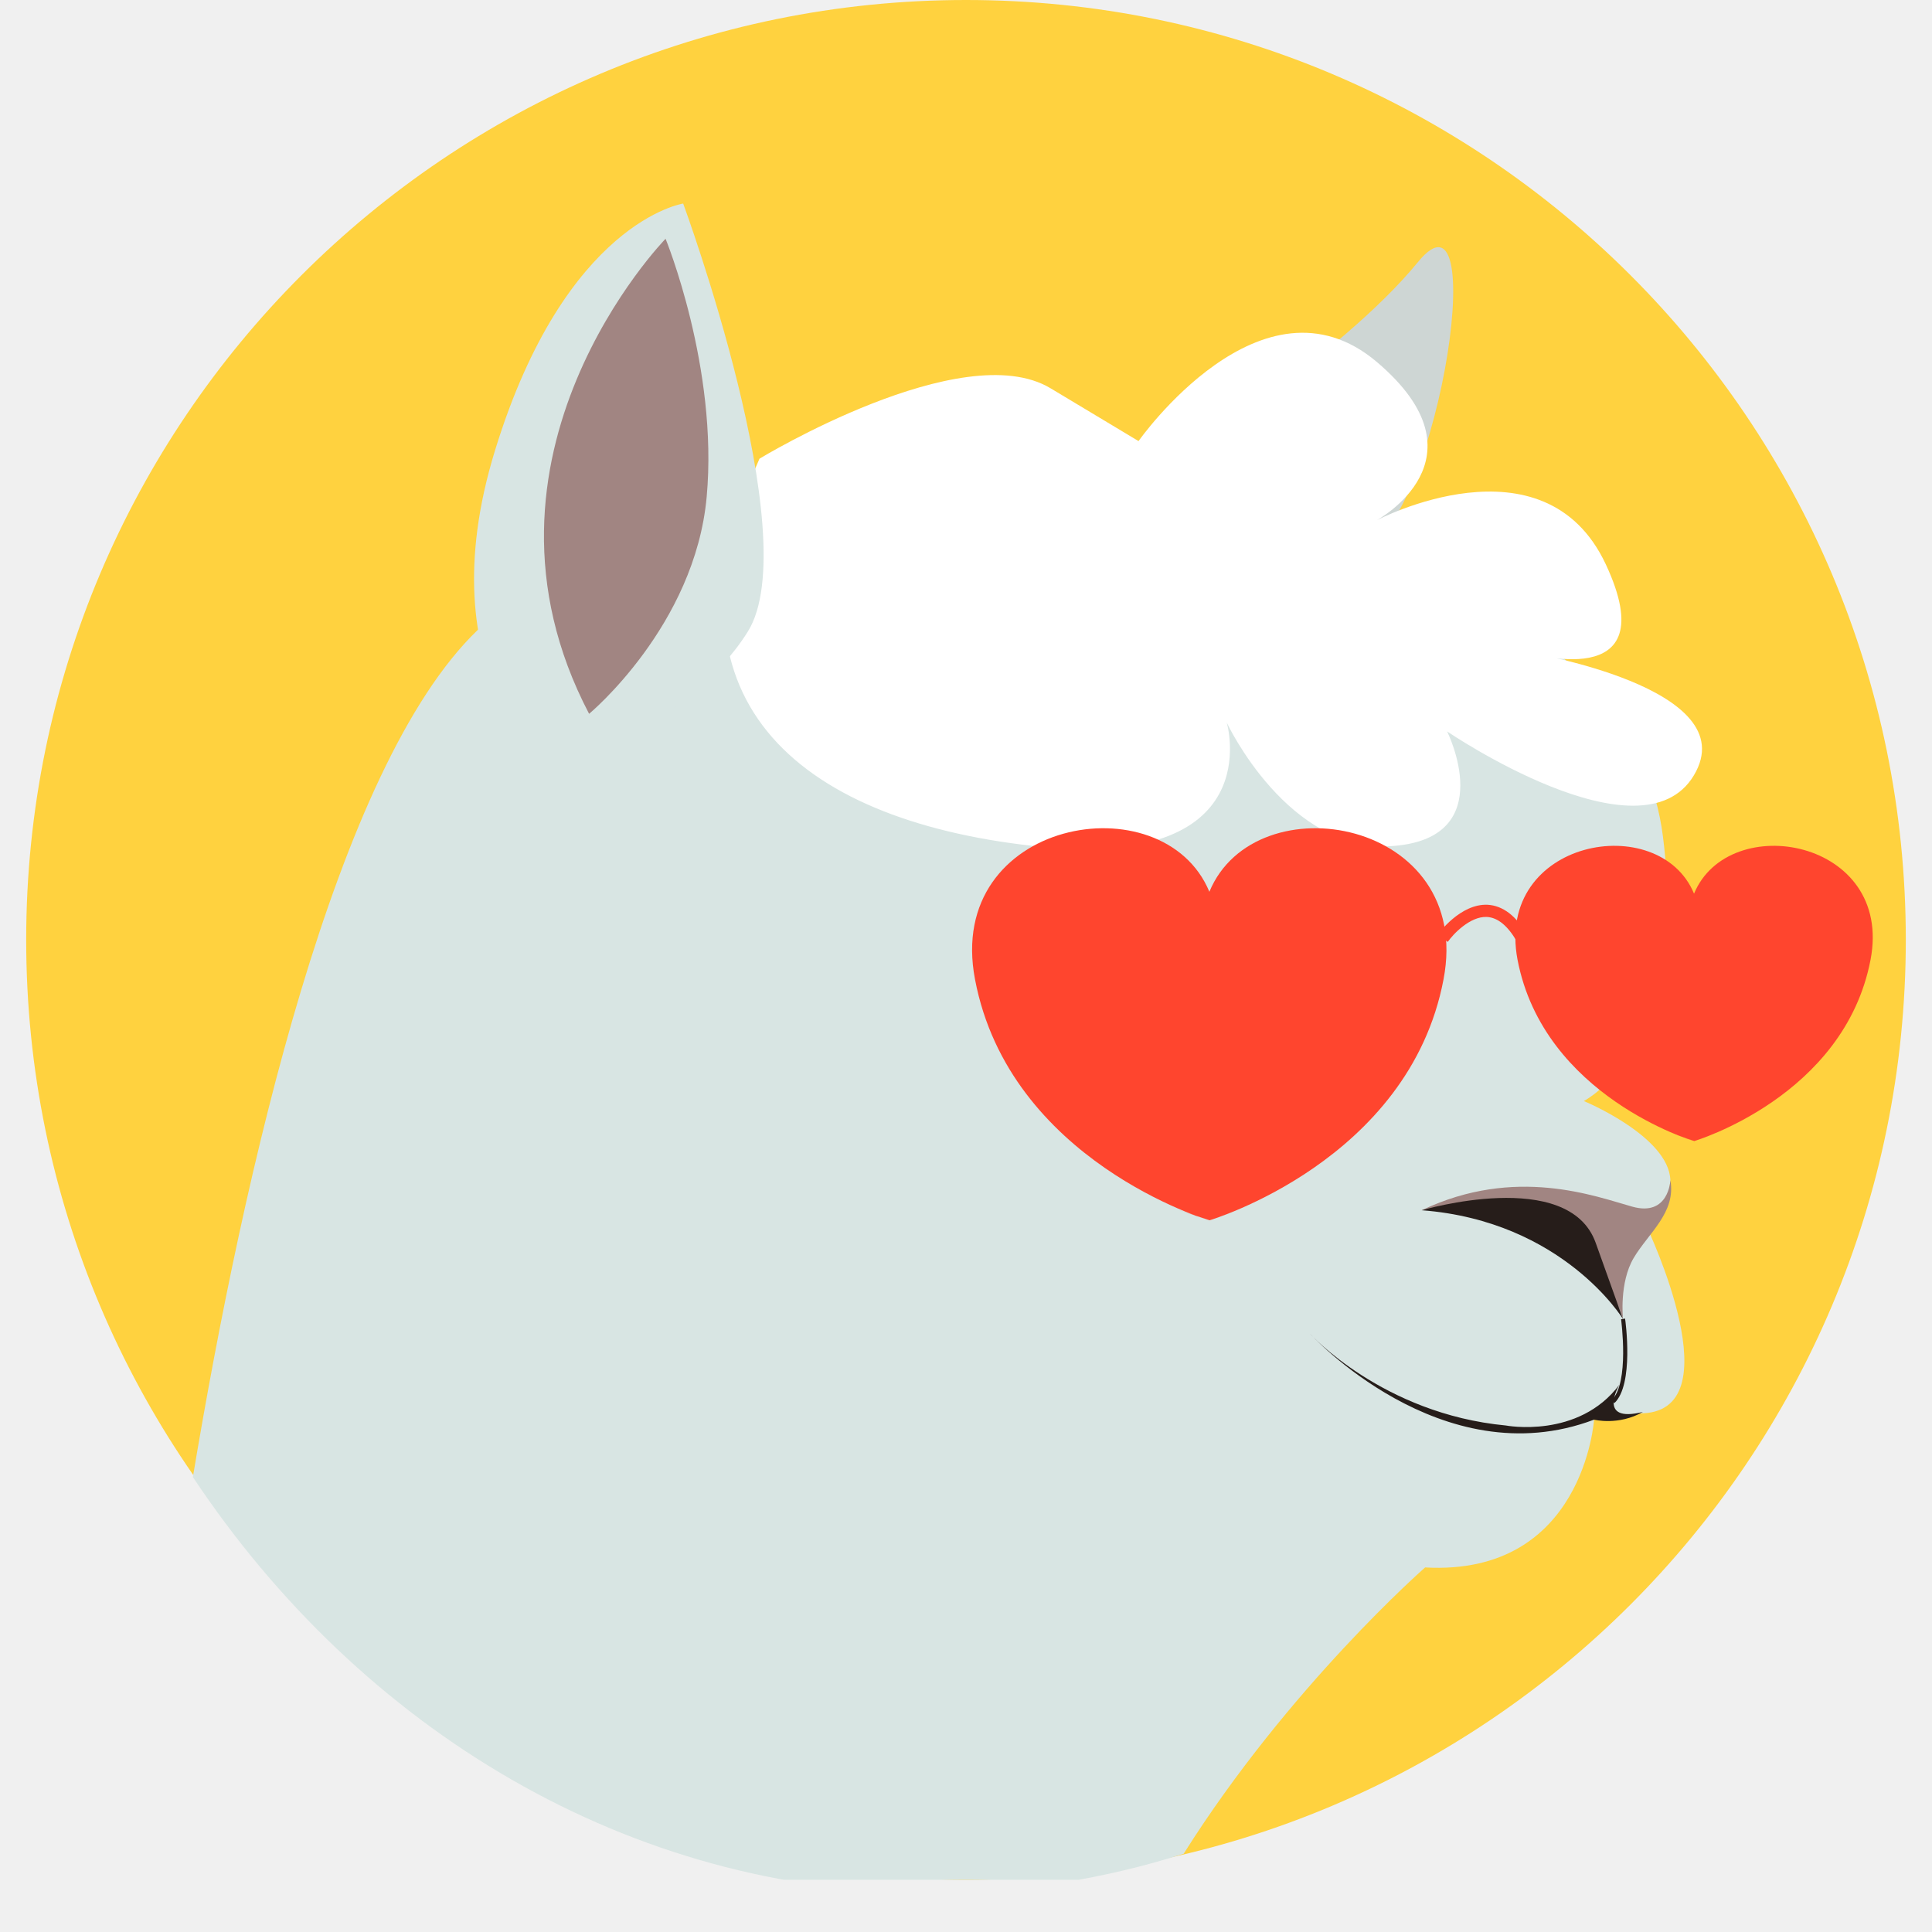
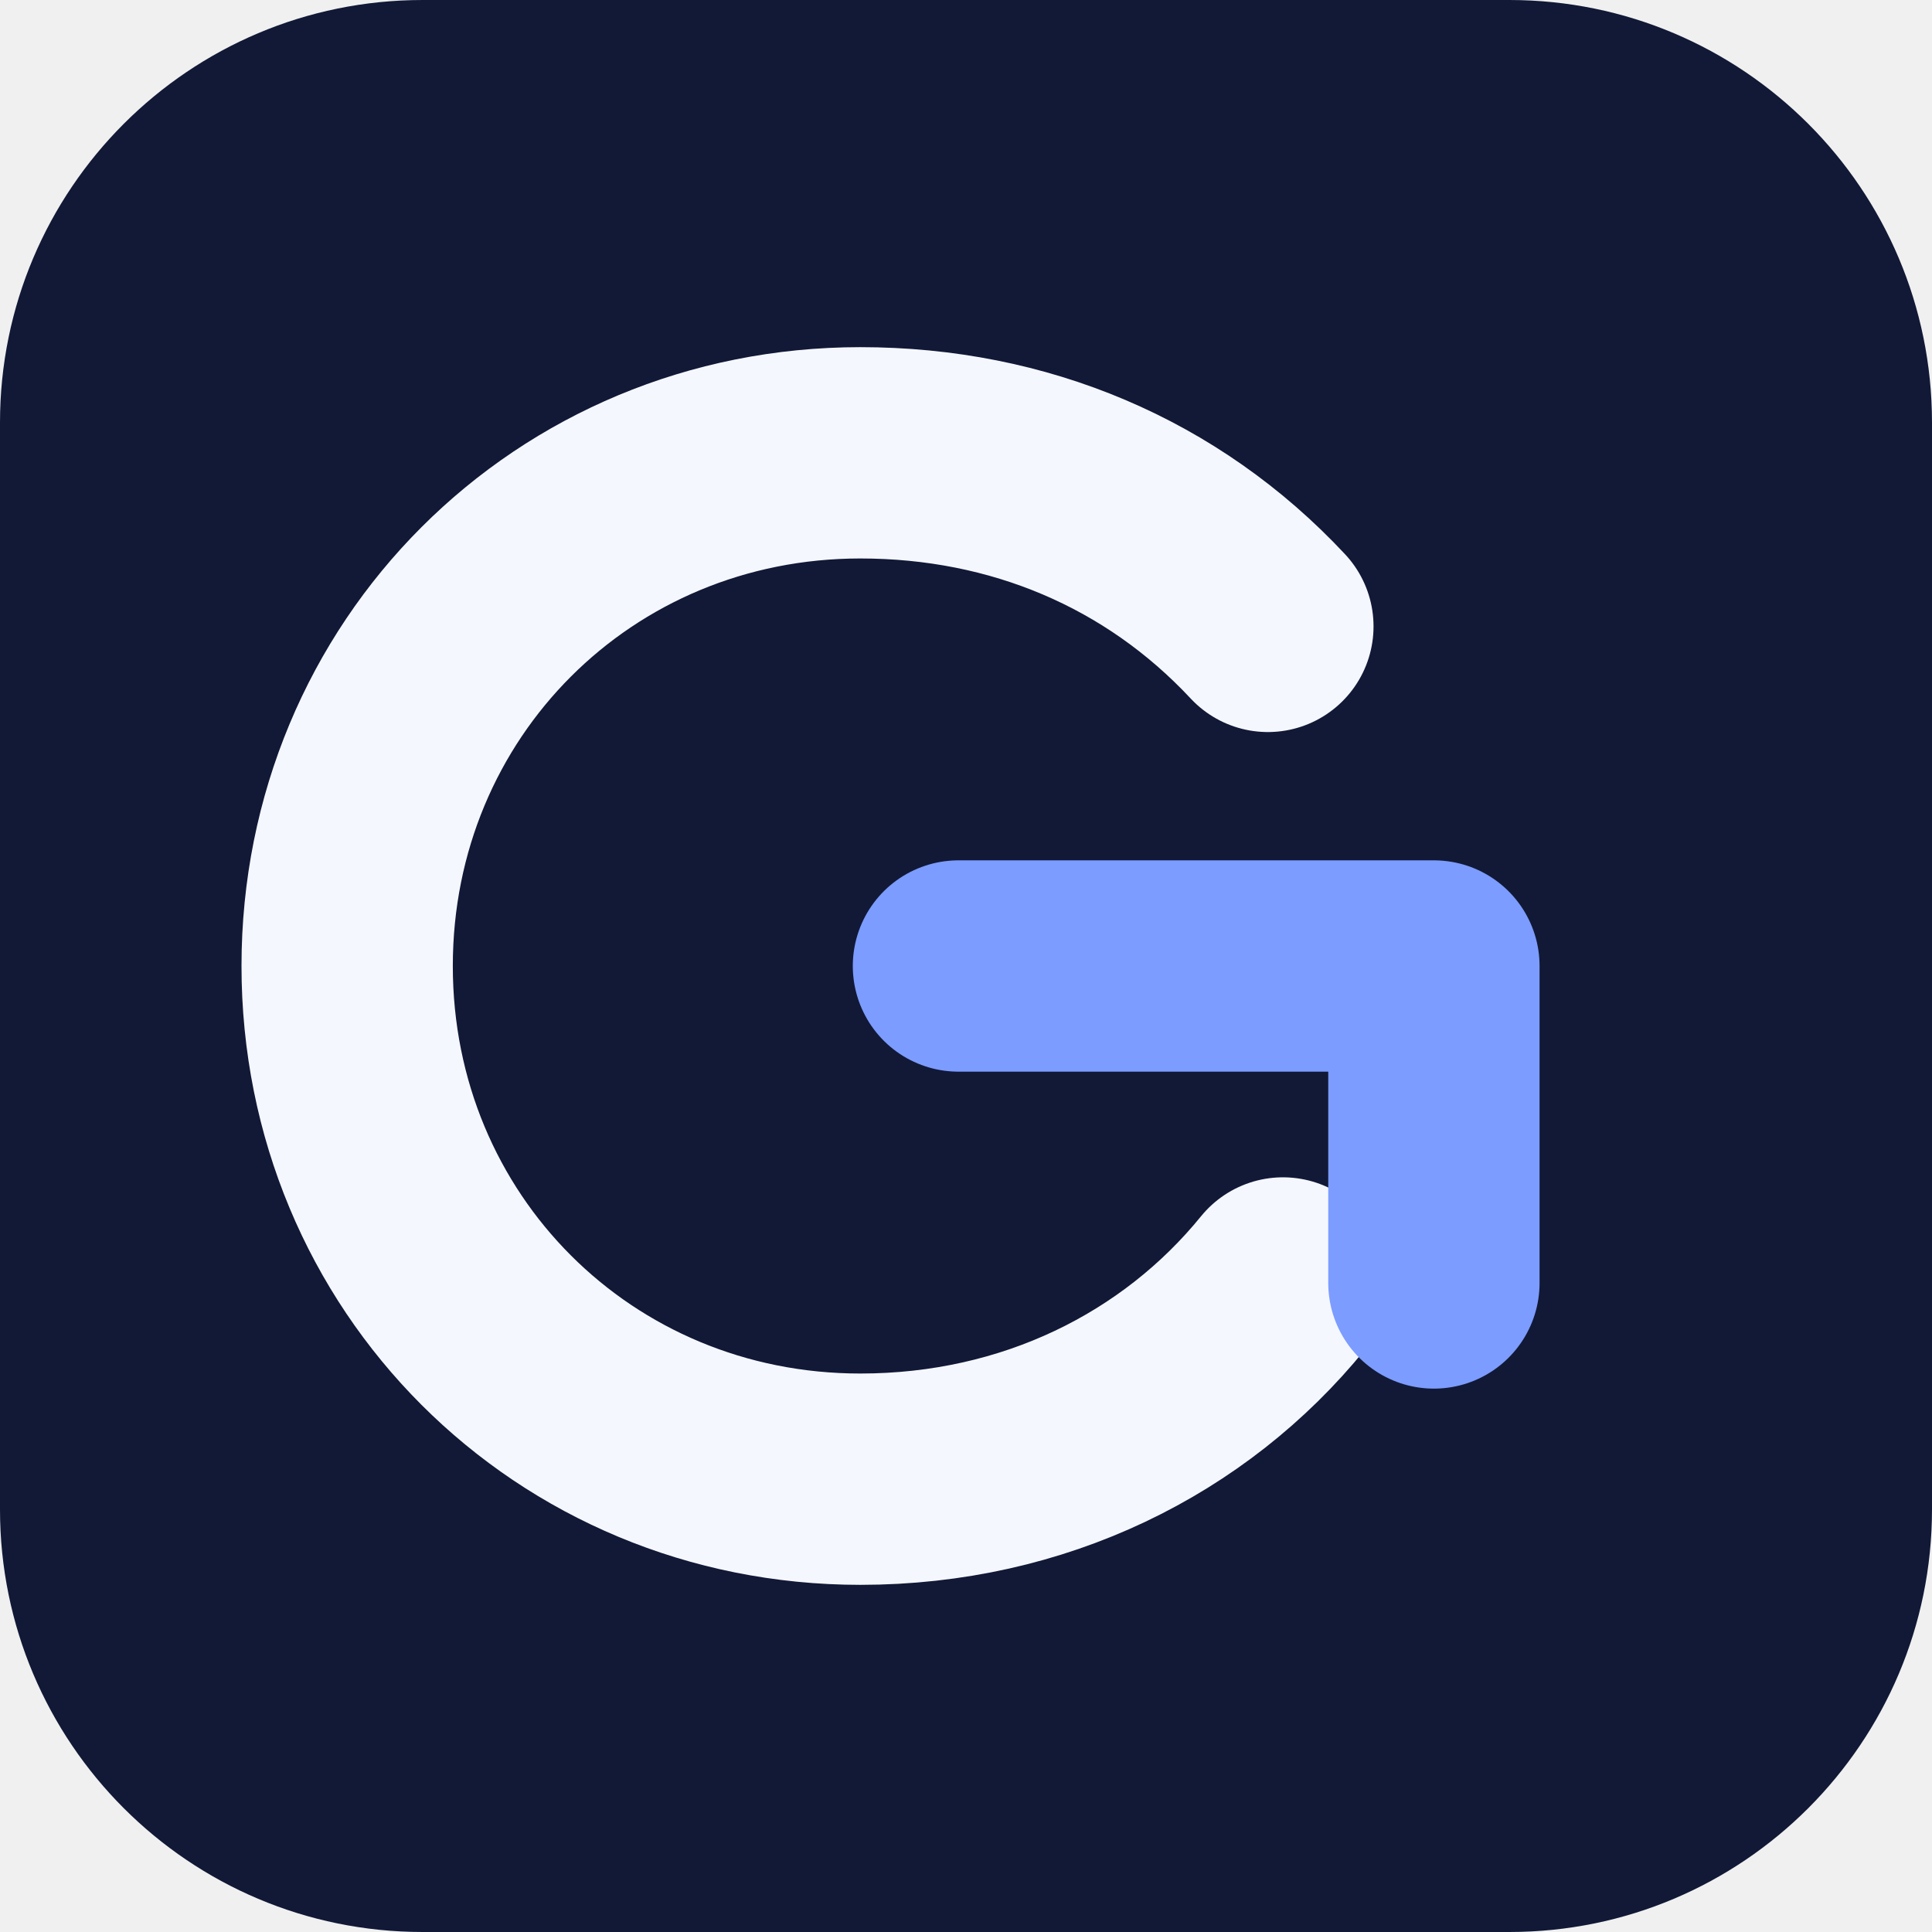
- <svg xmlns="http://www.w3.org/2000/svg" width="48" zoomAndPan="magnify" viewBox="0 0 36 36" height="48" preserveAspectRatio="xMidYMid meet" version="1.0">
-   <defs>
-     <clipPath id="1b39076fb8">
-       <path d="M 0.488 0 L 35.512 0 L 35.512 35.027 L 0.488 35.027 Z M 0.488 0 " clip-rule="nonzero" />
-     </clipPath>
-     <clipPath id="7593931452">
-       <path d="M 18 0 C 8.328 0 0.488 7.84 0.488 17.512 C 0.488 27.188 8.328 35.027 18 35.027 C 27.672 35.027 35.512 27.188 35.512 17.512 C 35.512 7.84 27.672 0 18 0 Z M 18 0 " clip-rule="nonzero" />
-     </clipPath>
-     <clipPath id="42d2725392">
-       <path d="M 3.586 8.301 L 31.398 8.301 L 31.398 35.027 L 3.586 35.027 Z M 3.586 8.301 " clip-rule="nonzero" />
-     </clipPath>
-     <clipPath id="ddd080c9ca">
-       <path d="M 28.227 15.754 L 34.898 15.754 L 34.898 21.273 L 28.227 21.273 Z M 28.227 15.754 " clip-rule="nonzero" />
-     </clipPath>
-   </defs>
-   <g clip-path="url(#1b39076fb8)">
-     <g clip-path="url(#7593931452)">
-       <rect x="-3.6" width="43.2" fill="#ffd23f" y="-3.6" height="43.2" fill-opacity="1" />
-     </g>
-   </g>
-   <path fill="#ced6d4" d="M 21.816 8.602 C 21.816 8.602 24.992 6.633 26.418 4.887 C 27.84 3.137 26.746 10.133 25.211 10.352 C 23.68 10.57 21.816 8.602 21.816 8.602 " fill-opacity="1" fill-rule="nonzero" />
-   <g clip-path="url(#42d2725392)">
-     <path fill="#d8e5e3" d="M 30.535 26.336 C 32.355 26.363 30.688 22.867 30.688 22.867 C 31.07 22.84 31.125 21.992 31.125 21.992 C 31.098 21.172 29.512 20.516 29.512 20.516 C 29.512 20.516 31.48 19.531 30.988 15.598 C 30.496 11.664 25.566 10.105 22.941 9.039 C 20.312 7.973 13.332 7.48 8.898 11.742 C 6.254 14.285 4.543 21.836 3.594 27.523 C 6.723 32.227 11.723 35.273 17.355 35.273 C 18.984 35.273 20.562 35.016 22.055 34.543 C 24.016 31.43 26.555 29.207 26.555 29.207 C 29.512 29.371 29.703 26.453 29.703 26.453 L 30.535 26.336 " fill-opacity="1" fill-rule="nonzero" />
-   </g>
-   <path fill="#ffffff" d="M 14.152 8.547 C 14.152 8.547 17.93 6.25 19.574 7.234 C 21.215 8.219 21.215 8.219 21.215 8.219 C 21.215 8.219 23.516 4.938 25.652 6.742 C 27.785 8.547 25.652 9.695 25.652 9.695 C 25.652 9.695 28.77 8.055 29.922 10.516 C 31.07 12.973 28.441 12.152 28.441 12.152 C 28.441 12.152 32.547 12.809 31.562 14.449 C 30.578 16.09 26.965 13.629 26.965 13.629 C 26.965 13.629 27.949 15.598 25.98 15.762 C 24.008 15.926 22.859 13.465 22.859 13.465 C 22.859 13.465 23.68 16.254 19.246 15.762 C 14.809 15.27 12.184 12.973 14.152 8.547 " fill-opacity="1" fill-rule="nonzero" />
-   <path fill="#a18582" d="M 30.242 24.578 C 30.242 24.578 30.168 23.902 30.441 23.441 C 30.715 22.977 31.234 22.594 31.125 21.992 C 31.125 21.992 31.098 22.676 30.414 22.484 C 29.73 22.293 28.238 21.719 26.492 22.551 C 26.492 22.551 28.824 22.184 29.484 23.168 C 30.141 24.148 30.242 24.578 30.242 24.578 " fill-opacity="1" fill-rule="nonzero" />
-   <path fill="#261d1a" d="M 30.082 26.145 L 30.031 26.09 C 30.367 25.77 30.207 24.594 30.207 24.582 L 30.281 24.57 C 30.289 24.621 30.449 25.797 30.082 26.145 " fill-opacity="1" fill-rule="nonzero" />
-   <path fill="#261d1a" d="M 26.492 22.551 C 26.492 22.551 29.23 21.742 29.734 23.16 C 30.242 24.578 30.242 24.578 30.242 24.578 C 30.242 24.578 29.129 22.754 26.492 22.551 " fill-opacity="1" fill-rule="nonzero" />
-   <path fill="#261d1a" d="M 30.613 26.309 C 29.742 26.527 30.176 25.801 30.176 25.801 C 29.41 26.82 28.059 26.562 28.059 26.562 C 25.758 26.344 24.41 24.852 24.41 24.852 C 24.41 24.852 26.855 27.531 29.703 26.453 C 29.703 26.453 30.16 26.57 30.613 26.309 " fill-opacity="1" fill-rule="nonzero" />
-   <path fill="#d8e5e3" d="M 10.32 14.395 C 10.32 14.395 7.91 12.645 9.227 8.383 C 10.539 4.121 12.73 3.793 12.73 3.793 C 12.73 3.793 15.027 10.023 13.934 11.77 C 12.84 13.52 10.32 14.395 10.32 14.395 " fill-opacity="1" fill-rule="nonzero" />
-   <path fill="#a18582" d="M 12.402 4.449 C 12.402 4.449 8.457 8.492 10.977 13.301 C 10.977 13.301 12.949 11.664 13.168 9.258 C 13.387 6.852 12.402 4.449 12.402 4.449 " fill-opacity="1" fill-rule="nonzero" />
-   <path fill="#ff452e" d="M 22.535 16.617 C 21.672 14.539 17.598 15.266 18.168 18.25 C 18.812 21.637 22.527 22.738 22.527 22.738 L 21.965 22.547 L 22.539 22.738 C 22.539 22.738 26.254 21.637 26.898 18.25 C 27.469 15.266 23.395 14.539 22.535 16.617 " fill-opacity="1" fill-rule="nonzero" />
-   <g clip-path="url(#ddd080c9ca)">
-     <path fill="#ff452e" d="M 31.566 16.652 C 30.918 15.086 27.852 15.637 28.277 17.883 C 28.766 20.434 31.562 21.262 31.562 21.262 L 31.16 21.117 L 31.57 21.262 C 31.57 21.262 34.367 20.434 34.855 17.883 C 35.285 15.637 32.215 15.086 31.566 16.652 " fill-opacity="1" fill-rule="nonzero" />
-   </g>
-   <path fill="#ff452e" d="M 26.977 17.551 L 26.789 17.418 C 26.805 17.395 27.211 16.836 27.719 16.859 C 28.004 16.875 28.254 17.066 28.461 17.426 L 28.262 17.539 C 28.094 17.25 27.91 17.098 27.707 17.086 C 27.391 17.07 27.07 17.414 26.977 17.551 " fill-opacity="1" fill-rule="nonzero" />
+ <svg xmlns="http://www.w3.org/2000/svg" width="256" height="256" viewBox="0 0 256 256" fill="none">
+   <rect width="256" height="256" rx="56" fill="#111936" />
+   <path d="M168 83C154 68 135 60 114 60C76 60 46 90 46 128C46 166 76 196 114 196C137 196 157 186 170 170" stroke="#F5F7FF" stroke-width="28" stroke-linecap="round" />
+   <path d="M127 128H190V170" stroke="#7C9CFF" stroke-width="28" stroke-linecap="round" stroke-linejoin="round" />
</svg>
